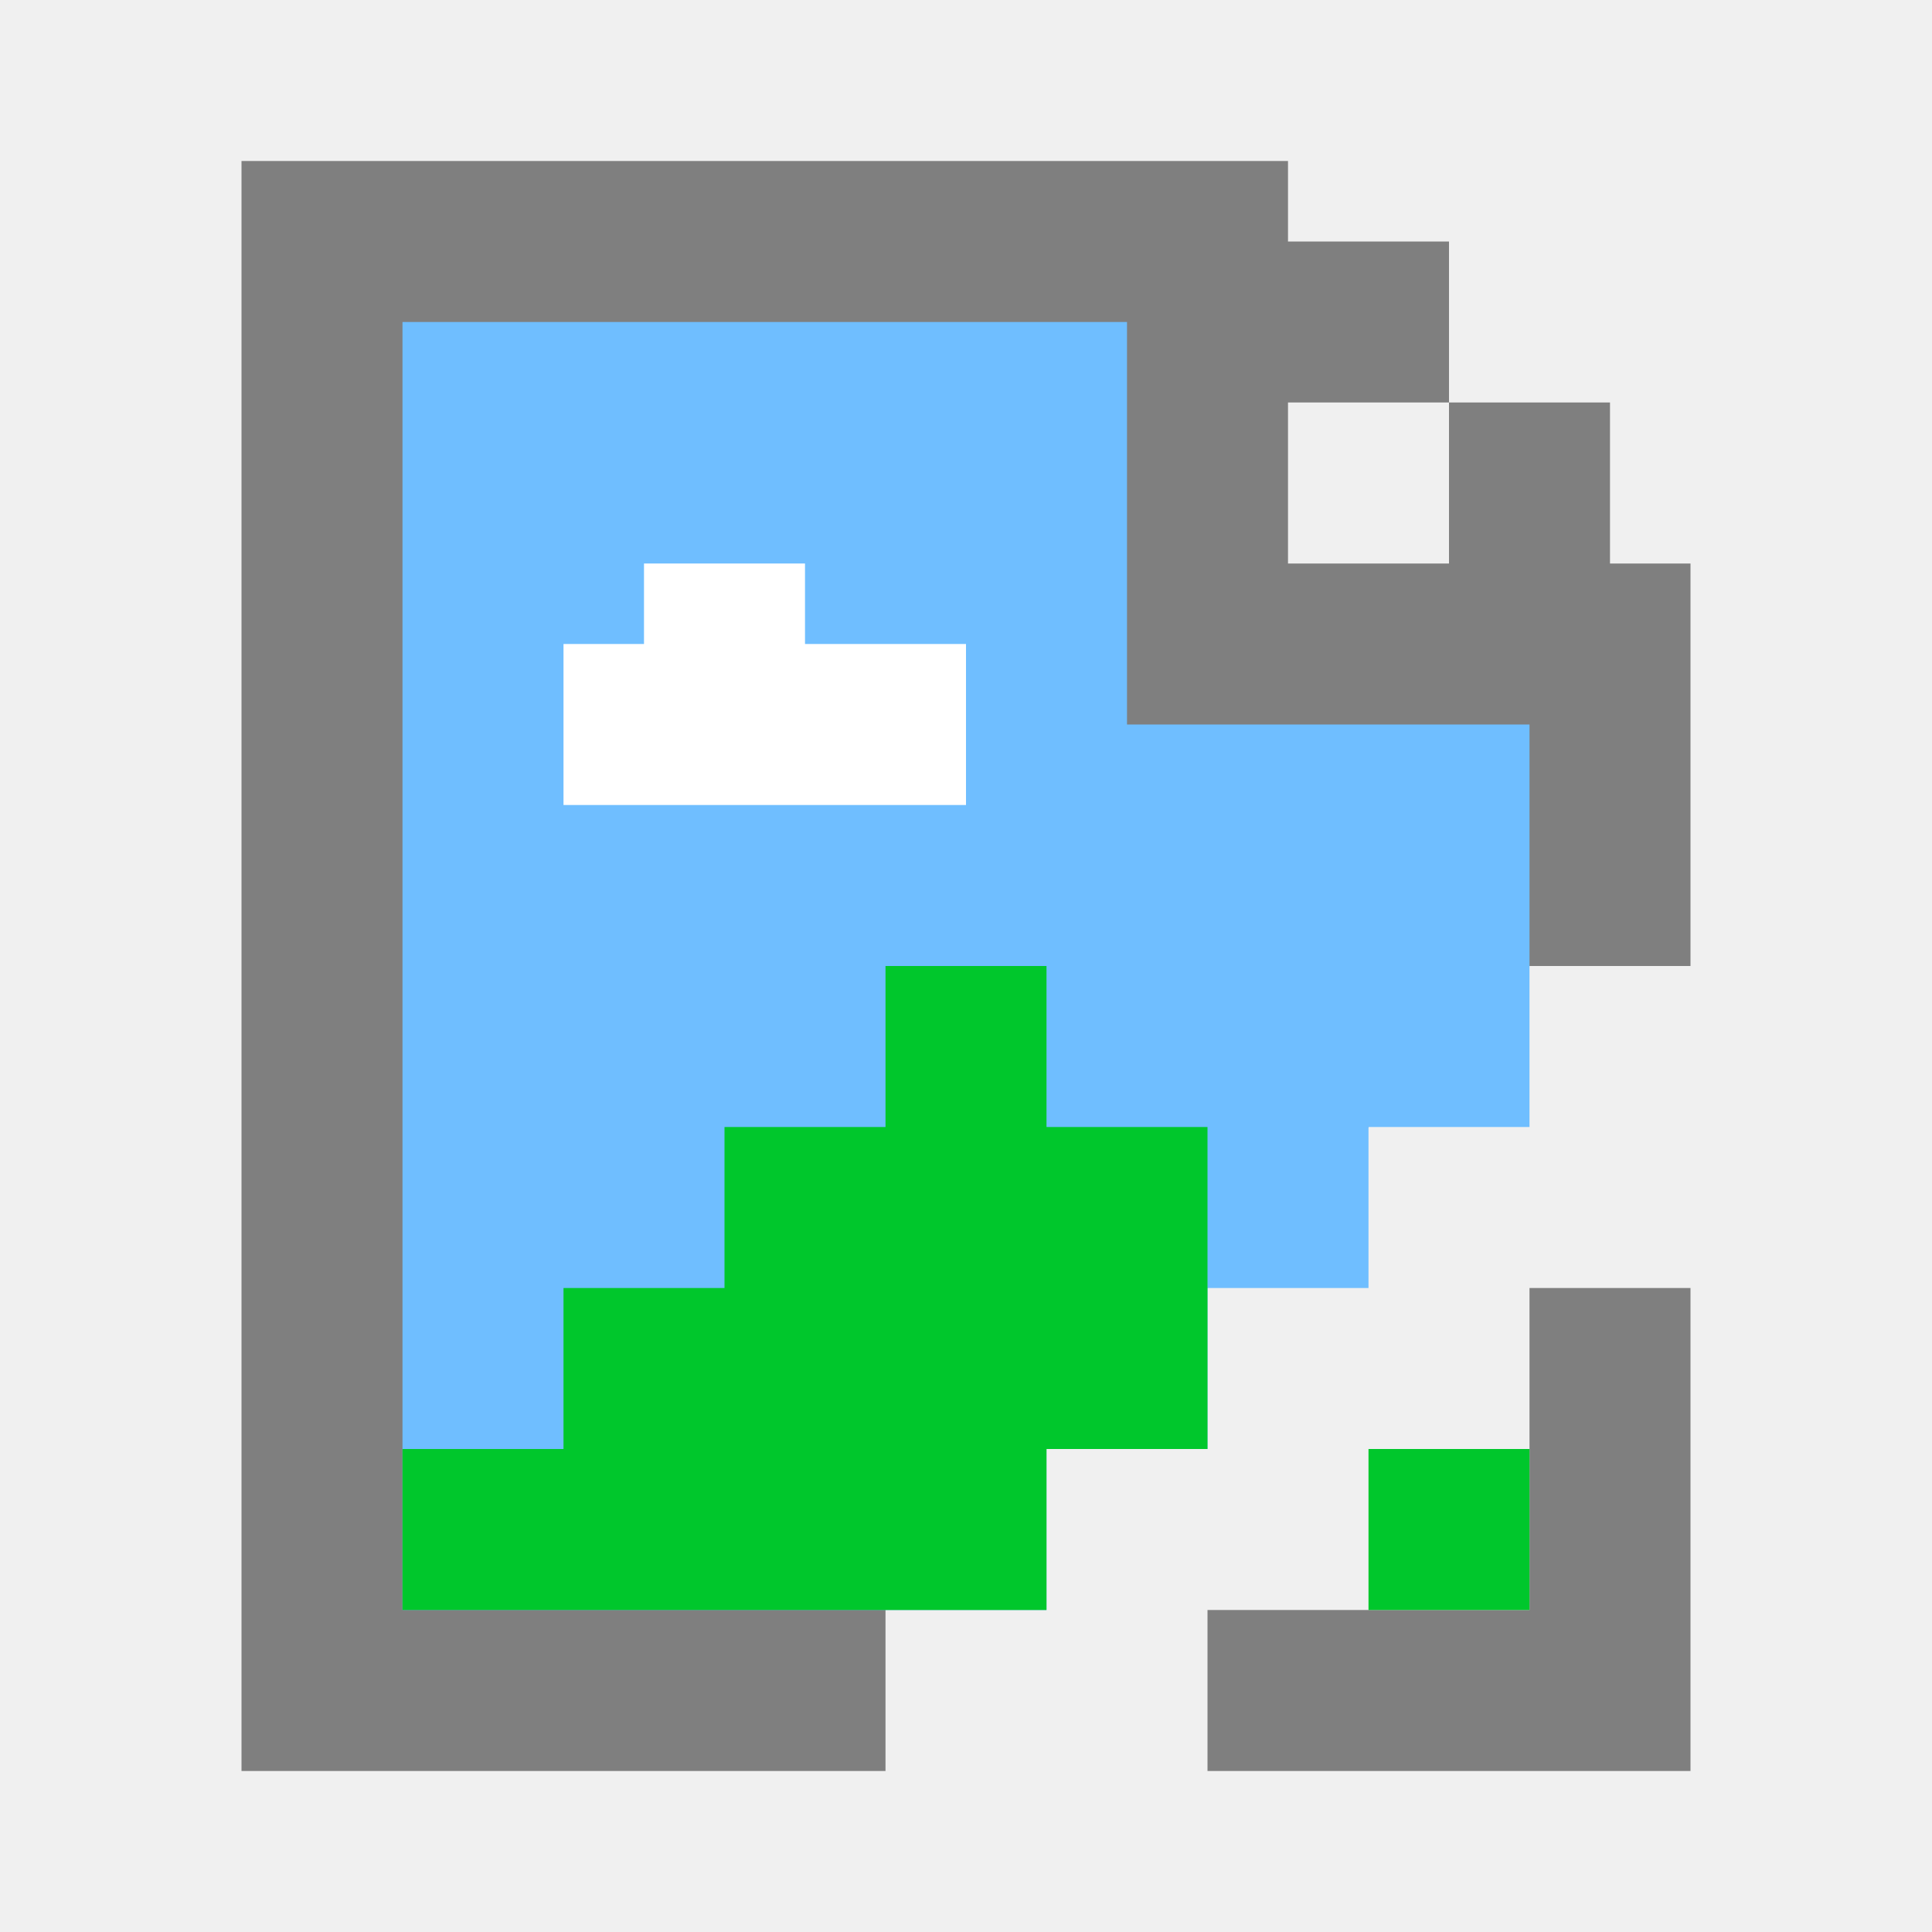
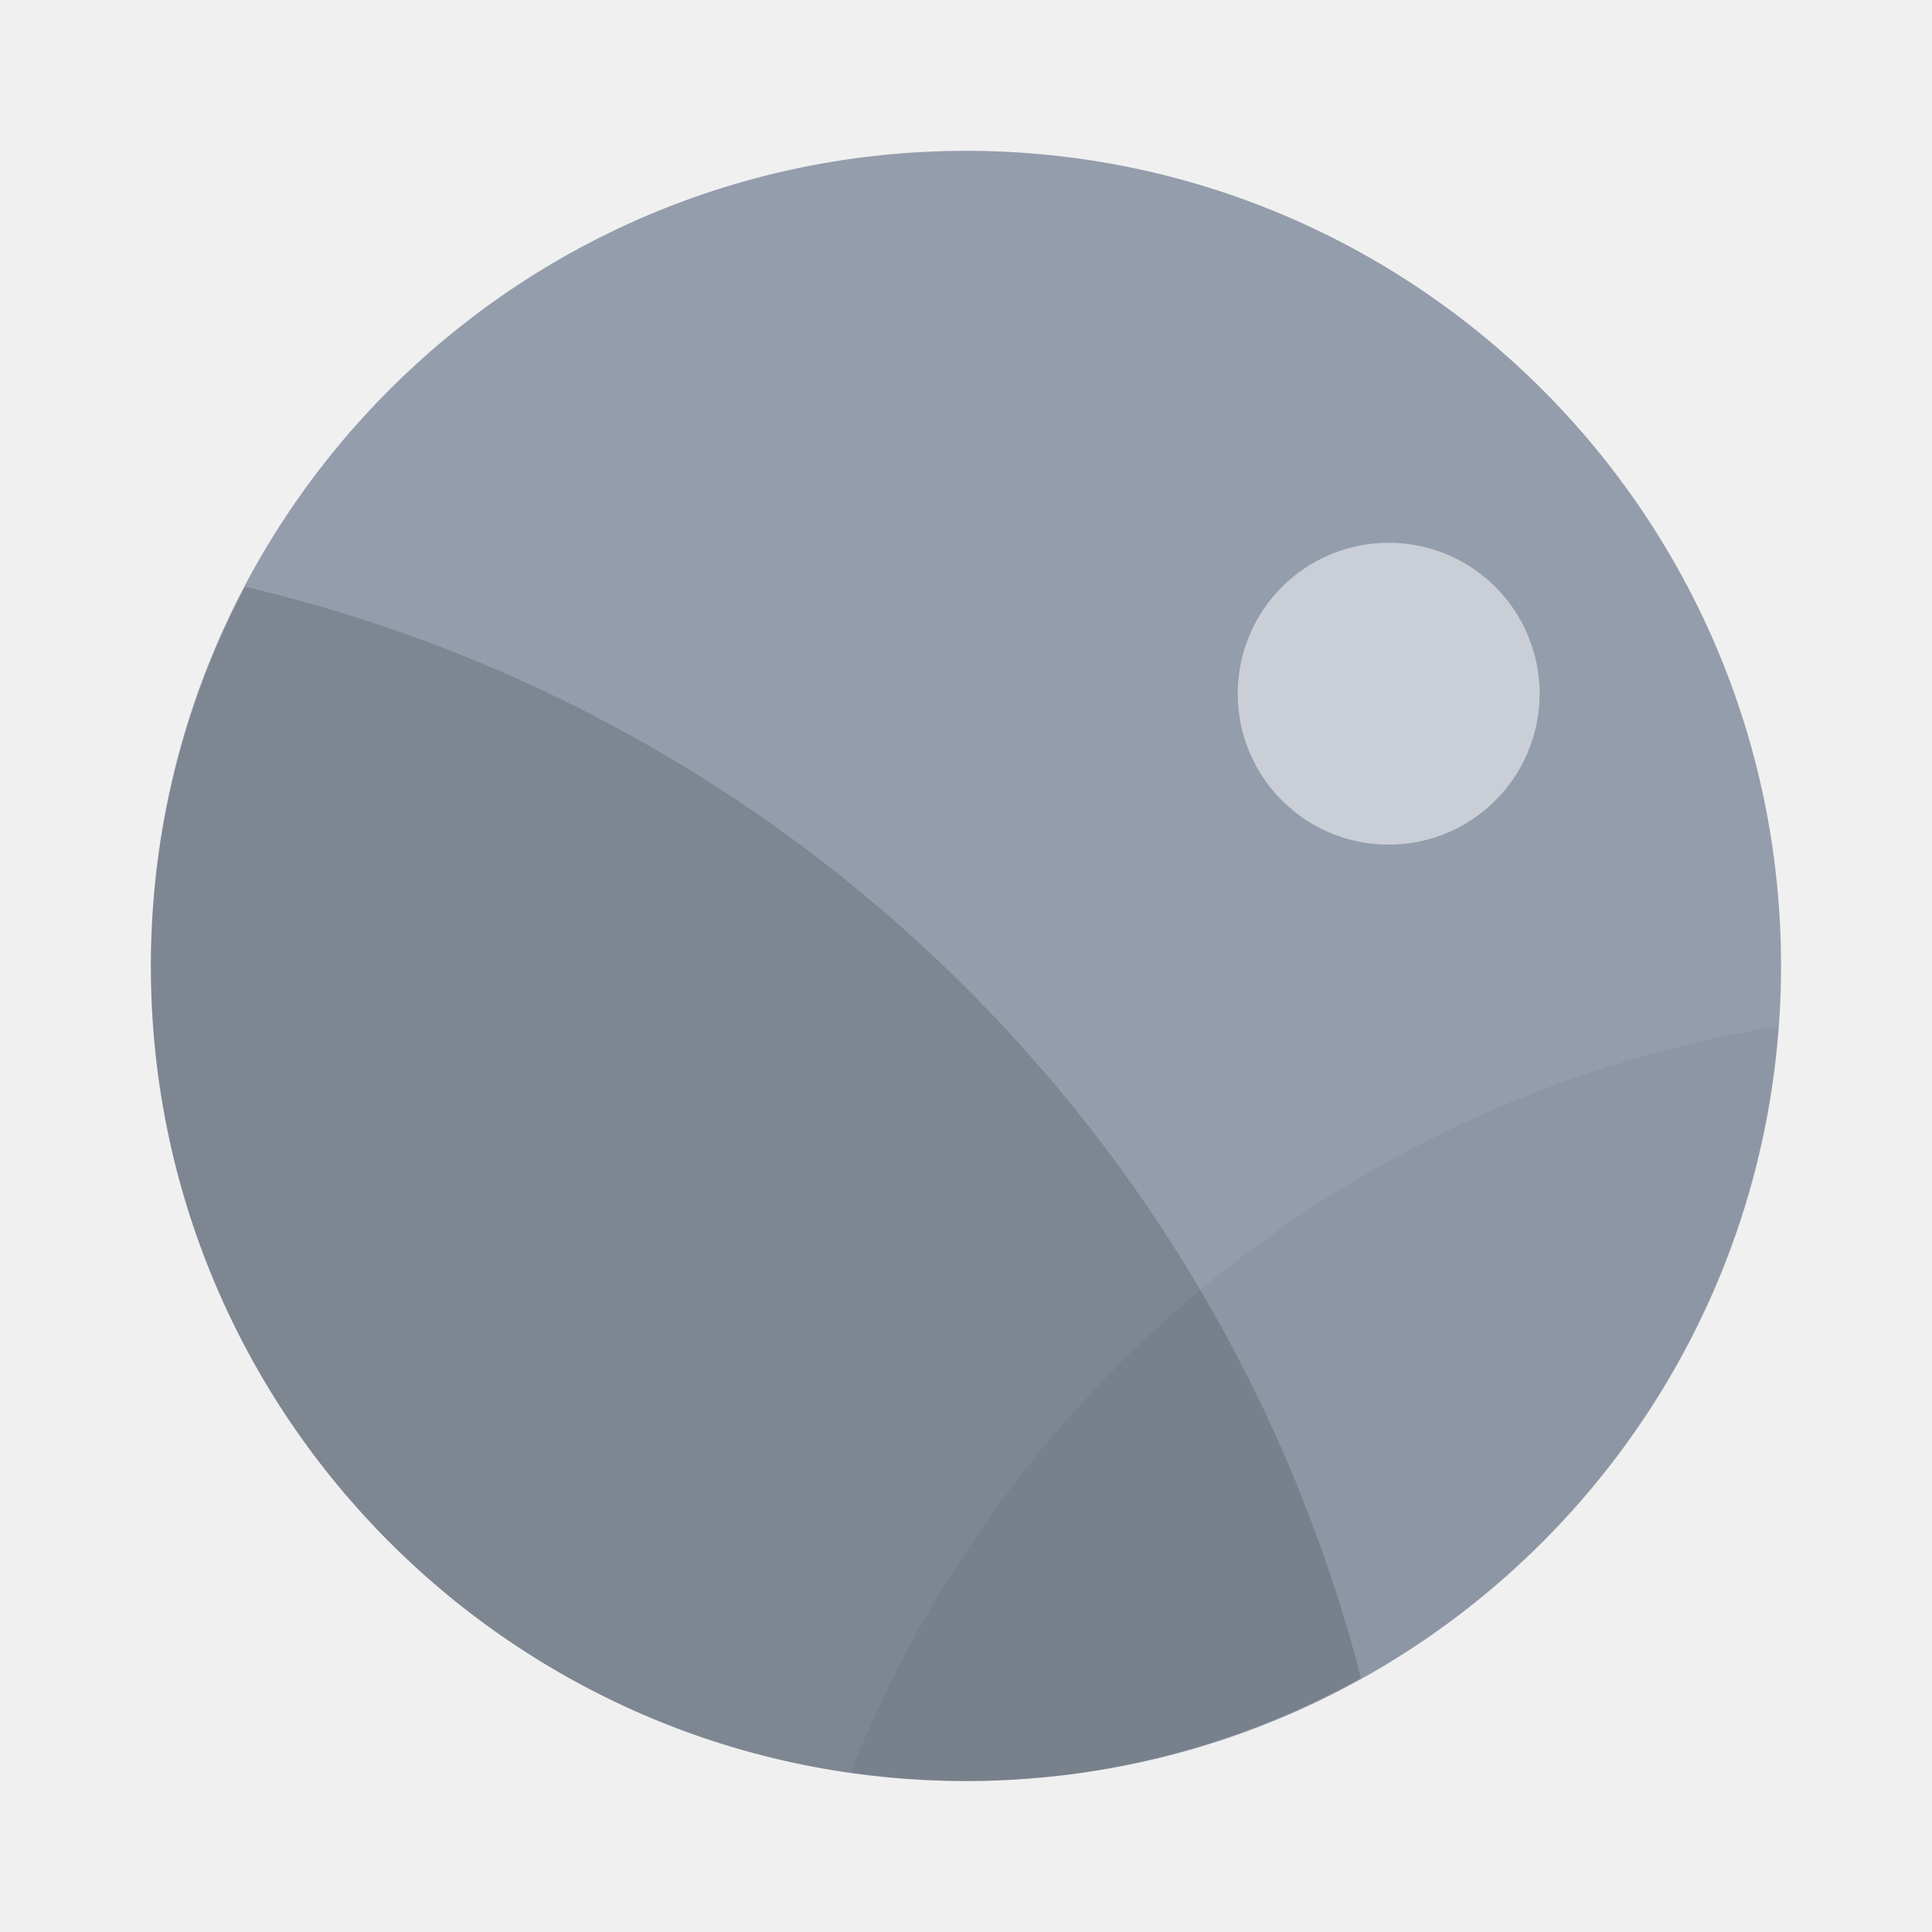
- <svg xmlns="http://www.w3.org/2000/svg" version="1.1" id="Layer_1" x="0px" y="0px" viewBox="0 0 24 24" enable-background="new 0 0 24 24" xml:space="preserve">
-   <g>
-     <g>
-       <polygon fill="#7F7F7F" points="20,7 20,5 18,5 18,7 16,7 16,5 18,5 18,3 16,3 16,2 3,2 3,22 11,22 11,20 19,12 21,12 21,7   " />
-       <polygon fill="#7F7F7F" points="19,16 21,16 21,22 15,22 15,20 19,20   " />
-     </g>
-     <polygon fill="#6FBEFF" points="19,9 14,9 14,4 5,4 5,20 11,20 13,20 13,18 15,18 15,16 17,16 17,14 19,14  " />
-     <polygon fill="#FFFFFF" points="7,10 12,10 12,8 10,8 10,7 8,7 8,8 7,8  " />
-     <g>
-       <rect x="17" y="18" fill="#00C72C" width="2" height="2" />
-       <polygon fill="#00C72C" points="5,20 5,18 7,18 7,16 9,16 9,14 11,14 11,12 13,12 13,14 15,14 15,18 13,18 13,20   " />
-     </g>
-   </g>
+ <svg xmlns="http://www.w3.org/2000/svg" width="64" height="64" viewBox="0 0 16.933 16.933">
+   <circle cx="8.466" cy="8.466" r="7.144" fill="#949dac" style="paint-order:stroke fill markers" />
+   <path fill="none" d="M0 0h16.933v16.933H0z" />
+   <circle cx="12.171" cy="6.08" r="1.323" fill="#fff" opacity=".5" style="paint-order:stroke markers fill" />
+   <path d="M8.121 19.438A27 27 0 0 0 5 32a27 27 0 0 0 27 27 27 27 0 0 0 13.084-3.418A50 50 0 0 0 8.121 19.437z" opacity=".15" style="paint-order:stroke fill markers" transform="scale(.26458)" />
+   <path d="M58.9 33.996a40 40 0 0 0-30.713 24.699 27 27 0 0 0 3.812.305 27 27 0 0 0 26.9-25.004z" opacity=".05" style="paint-order:stroke fill markers" transform="scale(.26458)" />
</svg>
